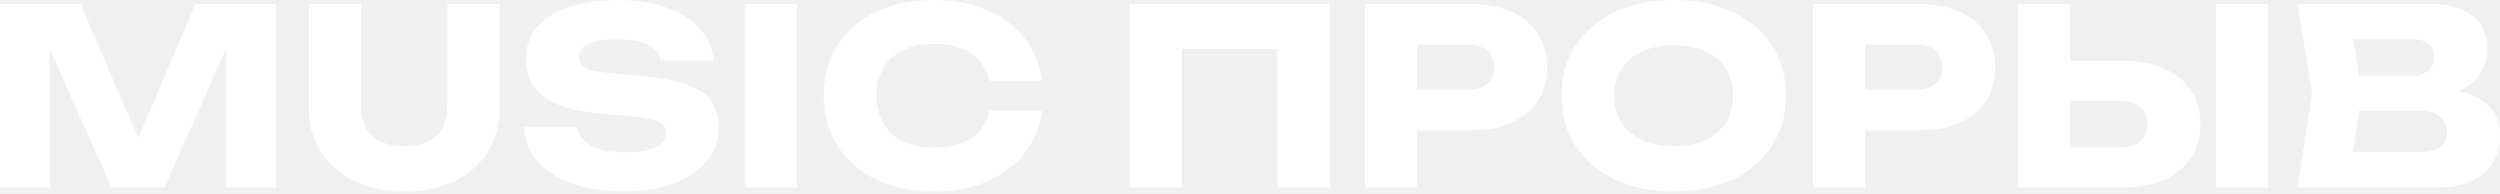
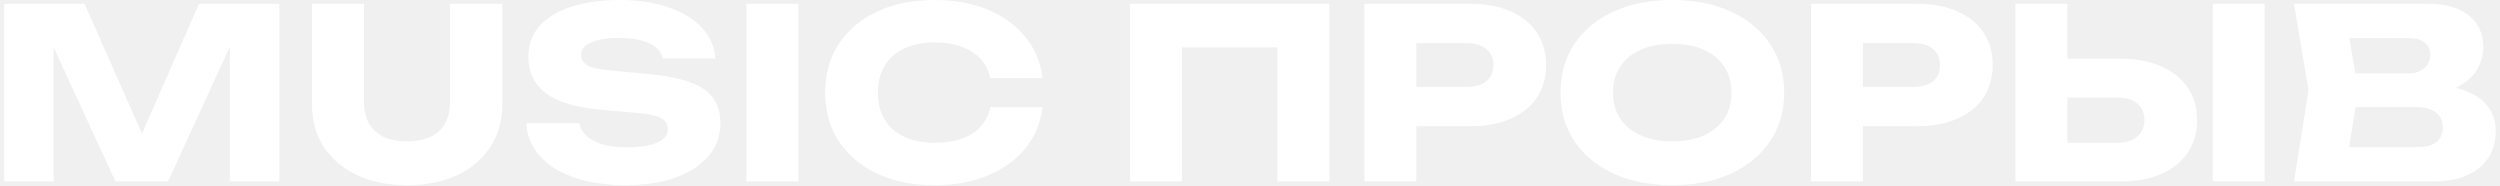
- <svg xmlns="http://www.w3.org/2000/svg" width="400" height="31" viewBox="0 0 400 31" fill="none">
-   <path d="M44.165 0.627V30.004H36.226V3.525L37.999 3.721L26.313 30.004H17.851L6.125 3.799L7.938 3.604V30.004H0V0.627H12.895L23.734 25.852H20.511L31.27 0.627H44.165ZM57.757 16.882C57.757 18.214 58.013 19.376 58.523 20.368C59.06 21.334 59.84 22.079 60.86 22.601C61.908 23.123 63.184 23.384 64.688 23.384C66.22 23.384 67.496 23.123 68.516 22.601C69.537 22.079 70.303 21.334 70.813 20.368C71.324 19.376 71.579 18.214 71.579 16.882V0.627H79.961V17.274C79.961 19.963 79.316 22.314 78.026 24.324C76.764 26.309 74.991 27.863 72.707 28.985C70.424 30.082 67.751 30.631 64.688 30.631C61.653 30.631 58.98 30.082 56.669 28.985C54.386 27.863 52.6 26.309 51.31 24.324C50.048 22.314 49.416 19.963 49.416 17.274V0.627H57.757V16.882ZM83.826 20.368H92.329C92.463 21.178 92.853 21.883 93.498 22.483C94.142 23.084 95.002 23.554 96.076 23.893C97.178 24.207 98.467 24.363 99.945 24.363C101.986 24.363 103.598 24.115 104.781 23.619C105.962 23.097 106.554 22.34 106.554 21.347C106.554 20.59 106.218 20.003 105.546 19.585C104.874 19.167 103.585 18.867 101.678 18.684L96.036 18.175C91.872 17.809 88.85 16.895 86.97 15.433C85.089 13.944 84.149 11.947 84.149 9.44C84.149 7.403 84.753 5.68 85.962 4.269C87.198 2.859 88.917 1.802 91.12 1.097C93.349 0.366 95.942 0 98.897 0C101.799 0 104.378 0.405 106.634 1.214C108.891 1.998 110.677 3.12 111.994 4.583C113.336 6.045 114.062 7.742 114.17 9.675H105.707C105.599 8.97 105.25 8.369 104.66 7.873C104.095 7.351 103.316 6.959 102.322 6.698C101.328 6.411 100.133 6.267 98.736 6.267C96.855 6.267 95.364 6.515 94.263 7.011C93.162 7.481 92.611 8.186 92.611 9.127C92.611 9.805 92.933 10.354 93.578 10.772C94.25 11.189 95.445 11.477 97.165 11.633L103.169 12.221C106.043 12.482 108.34 12.939 110.059 13.592C111.778 14.219 113.028 15.093 113.807 16.216C114.585 17.339 114.975 18.736 114.975 20.407C114.975 22.47 114.344 24.272 113.082 25.813C111.819 27.327 110.046 28.515 107.762 29.377C105.479 30.213 102.819 30.631 99.784 30.631C96.667 30.631 93.914 30.213 91.523 29.377C89.159 28.515 87.305 27.314 85.962 25.774C84.619 24.207 83.907 22.405 83.826 20.368ZM119.157 0.627H127.498V30.004H119.157V0.627ZM166.693 17.705C166.398 20.29 165.484 22.562 163.953 24.52C162.422 26.453 160.407 27.954 157.909 29.025C155.438 30.095 152.59 30.631 149.366 30.631C145.847 30.631 142.771 29.991 140.138 28.711C137.506 27.432 135.451 25.643 133.973 23.345C132.522 21.047 131.797 18.37 131.797 15.315C131.797 12.26 132.522 9.583 133.973 7.286C135.451 4.988 137.506 3.199 140.138 1.919C142.771 0.64 145.847 0 149.366 0C152.59 0 155.438 0.535 157.909 1.606C160.407 2.677 162.422 4.191 163.953 6.15C165.484 8.082 166.398 10.341 166.693 12.926H158.312C158.043 11.672 157.519 10.615 156.74 9.753C155.962 8.865 154.941 8.186 153.678 7.716C152.442 7.246 151.005 7.011 149.366 7.011C147.486 7.011 145.86 7.351 144.49 8.03C143.12 8.683 142.072 9.636 141.347 10.889C140.622 12.117 140.259 13.592 140.259 15.315C140.259 17.039 140.622 18.527 141.347 19.781C142.072 21.008 143.12 21.961 144.49 22.64C145.86 23.293 147.486 23.619 149.366 23.619C151.005 23.619 152.442 23.397 153.678 22.953C154.941 22.509 155.962 21.844 156.74 20.956C157.519 20.068 158.043 18.984 158.312 17.705H166.693ZM212.738 0.627V30.004H204.396V4.152L208.144 7.834H185.336L189.084 4.152V30.004H180.742V0.627H212.738ZM235.327 0.627C237.853 0.627 240.029 1.044 241.855 1.88C243.709 2.716 245.119 3.904 246.086 5.445C247.053 6.959 247.537 8.735 247.537 10.772C247.537 12.782 247.053 14.558 246.086 16.099C245.119 17.613 243.709 18.788 241.855 19.624C240.029 20.46 237.853 20.877 235.327 20.877H222.231V14.375H234.803C236.147 14.375 237.194 14.062 237.946 13.435C238.699 12.782 239.075 11.895 239.075 10.772C239.075 9.623 238.699 8.735 237.946 8.108C237.194 7.455 236.147 7.129 234.803 7.129H222.956L226.704 3.369V30.004H218.362V0.627H235.327ZM267.784 30.631C264.211 30.631 261.068 29.991 258.355 28.711C255.669 27.432 253.573 25.643 252.069 23.345C250.591 21.047 249.852 18.37 249.852 15.315C249.852 12.26 250.591 9.583 252.069 7.286C253.573 4.988 255.669 3.199 258.355 1.919C261.068 0.64 264.211 0 267.784 0C271.384 0 274.527 0.64 277.213 1.919C279.9 3.199 281.995 4.988 283.5 7.286C285.004 9.583 285.756 12.26 285.756 15.315C285.756 18.37 285.004 21.047 283.5 23.345C281.995 25.643 279.9 27.432 277.213 28.711C274.527 29.991 271.384 30.631 267.784 30.631ZM267.784 23.384C269.745 23.384 271.437 23.058 272.861 22.405C274.285 21.752 275.373 20.825 276.125 19.624C276.905 18.423 277.294 16.986 277.294 15.315C277.294 13.644 276.905 12.208 276.125 11.007C275.373 9.805 274.285 8.878 272.861 8.226C271.437 7.573 269.745 7.246 267.784 7.246C265.85 7.246 264.171 7.573 262.747 8.226C261.323 8.878 260.222 9.805 259.443 11.007C258.663 12.208 258.274 13.644 258.274 15.315C258.274 16.986 258.663 18.423 259.443 19.624C260.222 20.825 261.323 21.752 262.747 22.405C264.171 23.058 265.85 23.384 267.784 23.384ZM307.026 0.627C309.551 0.627 311.727 1.044 313.554 1.88C315.408 2.716 316.818 3.904 317.785 5.445C318.752 6.959 319.236 8.735 319.236 10.772C319.236 12.782 318.752 14.558 317.785 16.099C316.818 17.613 315.408 18.788 313.554 19.624C311.727 20.46 309.551 20.877 307.026 20.877H293.93V14.375H306.502C307.845 14.375 308.893 14.062 309.646 13.435C310.397 12.782 310.774 11.895 310.774 10.772C310.774 9.623 310.397 8.735 309.646 8.108C308.893 7.455 307.845 7.129 306.502 7.129H294.655L298.403 3.369V30.004H290.062V0.627H307.026ZM322.881 30.004V0.627H331.222V27.262L327.474 23.619H339.241C340.611 23.619 341.672 23.28 342.424 22.601C343.204 21.922 343.593 21.008 343.593 19.859C343.593 18.684 343.204 17.77 342.424 17.117C341.672 16.464 340.611 16.138 339.241 16.138H326.749V9.714H339.765C342.317 9.714 344.507 10.145 346.333 11.007C348.187 11.842 349.597 13.017 350.564 14.532C351.558 16.047 352.055 17.822 352.055 19.859C352.055 21.896 351.558 23.684 350.564 25.225C349.597 26.74 348.187 27.915 346.333 28.75C344.507 29.586 342.317 30.004 339.765 30.004H322.881ZM354.553 0.627H362.895V30.004H354.553V0.627ZM388.999 15.629L389.684 14.101C392.021 14.153 393.942 14.506 395.447 15.159C396.978 15.785 398.12 16.673 398.872 17.822C399.624 18.945 400 20.251 400 21.739C400 23.332 399.624 24.755 398.872 26.009C398.12 27.236 396.991 28.215 395.487 28.946C394.01 29.651 392.156 30.004 389.926 30.004H367.602L369.939 14.924L367.602 0.627H389.12C391.914 0.627 394.09 1.266 395.648 2.546C397.206 3.799 397.985 5.549 397.985 7.795C397.985 9.022 397.689 10.197 397.099 11.32C396.508 12.443 395.554 13.396 394.238 14.179C392.948 14.937 391.202 15.42 388.999 15.629ZM375.863 28.124L372.639 24.324H387.669C388.878 24.324 389.819 24.037 390.49 23.463C391.161 22.888 391.498 22.092 391.498 21.073C391.498 20.055 391.135 19.245 390.41 18.645C389.684 18.018 388.61 17.705 387.186 17.705H374.775V12.143H386.058C387.025 12.143 387.831 11.868 388.475 11.32C389.147 10.745 389.483 9.975 389.483 9.009C389.483 8.226 389.201 7.586 388.636 7.09C388.072 6.567 387.266 6.306 386.219 6.306H372.679L375.863 2.507L377.918 14.924L375.863 28.124Z" fill="white" />
+ <svg xmlns="http://www.w3.org/2000/svg" width="297" height="22" viewBox="0 0 297 22" fill="none">
+   <path d="M33.182 0.45V21.55H27.307V2.532L28.619 2.673L19.972 21.55H13.71L5.033 2.729L6.374 2.588V21.55H0.5V0.45H10.042L18.064 18.568H15.678L23.64 0.45H33.182ZM43.24 12.125C43.24 13.082 43.429 13.916 43.807 14.629C44.205 15.323 44.781 15.858 45.536 16.233C46.312 16.608 47.256 16.795 48.369 16.795C49.502 16.795 50.447 16.608 51.202 16.233C51.958 15.858 52.524 15.323 52.902 14.629C53.28 13.916 53.468 13.082 53.468 12.125V0.45H59.671V12.407C59.671 14.338 59.194 16.026 58.239 17.471C57.306 18.896 55.993 20.012 54.303 20.818C52.614 21.606 50.636 22 48.369 22C46.123 22 44.145 21.606 42.435 20.818C40.746 20.012 39.424 18.896 38.469 17.471C37.535 16.026 37.068 14.338 37.068 12.407V0.45H43.24V12.125ZM62.532 14.629H68.823C68.922 15.211 69.211 15.717 69.688 16.148C70.165 16.58 70.801 16.917 71.597 17.161C72.411 17.386 73.366 17.499 74.459 17.499C75.97 17.499 77.163 17.32 78.038 16.964C78.912 16.589 79.35 16.045 79.35 15.332C79.35 14.789 79.101 14.367 78.604 14.066C78.107 13.766 77.153 13.551 75.742 13.419L71.567 13.054C68.485 12.791 66.249 12.135 64.858 11.084C63.466 10.015 62.77 8.581 62.77 6.78C62.77 5.317 63.218 4.079 64.112 3.067C65.026 2.054 66.299 1.294 67.929 0.788C69.579 0.263 71.497 0 73.684 0C75.831 0 77.739 0.291 79.409 0.872C81.079 1.435 82.401 2.241 83.375 3.292C84.369 4.342 84.906 5.561 84.985 6.949H78.723C78.644 6.442 78.385 6.011 77.948 5.655C77.531 5.28 76.954 4.998 76.219 4.811C75.483 4.604 74.598 4.501 73.565 4.501C72.173 4.501 71.07 4.679 70.255 5.036C69.44 5.373 69.032 5.88 69.032 6.555C69.032 7.043 69.271 7.436 69.748 7.737C70.245 8.037 71.129 8.243 72.402 8.355L76.845 8.777C78.972 8.965 80.671 9.293 81.944 9.762C83.216 10.212 84.14 10.841 84.717 11.647C85.293 12.454 85.582 13.457 85.582 14.657C85.582 16.139 85.114 17.433 84.18 18.54C83.246 19.627 81.934 20.481 80.244 21.1C78.554 21.7 76.586 22 74.34 22C72.034 22 69.996 21.7 68.227 21.1C66.477 20.481 65.106 19.618 64.112 18.512C63.118 17.386 62.591 16.092 62.532 14.629ZM88.676 0.45H94.849V21.55H88.676V0.45ZM123.853 12.716C123.635 14.573 122.959 16.205 121.825 17.611C120.692 18.999 119.201 20.078 117.353 20.846C115.524 21.616 113.416 22 111.031 22C108.427 22 106.151 21.541 104.202 20.622C102.254 19.703 100.734 18.418 99.64 16.767C98.567 15.117 98.03 13.194 98.03 11C98.03 8.806 98.567 6.883 99.64 5.233C100.734 3.582 102.254 2.298 104.202 1.379C106.151 0.46 108.427 0 111.031 0C113.416 0 115.524 0.384 117.353 1.153C119.201 1.922 120.692 3.01 121.825 4.417C122.959 5.805 123.635 7.427 123.853 9.284H117.651C117.452 8.384 117.064 7.624 116.488 7.005C115.912 6.367 115.156 5.88 114.222 5.542C113.307 5.205 112.244 5.036 111.031 5.036C109.639 5.036 108.437 5.28 107.423 5.767C106.409 6.236 105.634 6.921 105.097 7.821C104.56 8.702 104.292 9.762 104.292 11C104.292 12.238 104.56 13.307 105.097 14.207C105.634 15.089 106.409 15.773 107.423 16.261C108.437 16.73 109.639 16.964 111.031 16.964C112.244 16.964 113.307 16.805 114.222 16.486C115.156 16.167 115.912 15.689 116.488 15.051C117.064 14.414 117.452 13.635 117.651 12.716H123.853ZM157.926 0.45V21.55H151.753V2.982L154.526 5.627H137.649L140.422 2.982V21.55H134.249V0.45H157.926ZM174.642 0.45C176.511 0.45 178.121 0.75 179.473 1.35C180.844 1.951 181.888 2.804 182.604 3.91C183.319 4.998 183.677 6.274 183.677 7.737C183.677 9.181 183.319 10.456 182.604 11.563C181.888 12.65 180.844 13.494 179.473 14.095C178.121 14.695 176.511 14.995 174.642 14.995H164.951V10.325H174.254C175.248 10.325 176.024 10.1 176.58 9.65C177.137 9.181 177.415 8.543 177.415 7.737C177.415 6.911 177.137 6.274 176.58 5.824C176.024 5.355 175.248 5.12 174.254 5.12H165.488L168.261 2.419V21.55H162.088V0.45H174.642ZM198.66 22C196.016 22 193.69 21.541 191.682 20.622C189.695 19.703 188.144 18.418 187.031 16.767C185.937 15.117 185.391 13.194 185.391 11C185.391 8.806 185.937 6.883 187.031 5.233C188.144 3.582 189.695 2.298 191.682 1.379C193.69 0.46 196.016 0 198.66 0C201.324 0 203.65 0.46 205.638 1.379C207.626 2.298 209.176 3.582 210.29 5.233C211.403 6.883 211.959 8.806 211.959 11C211.959 13.194 211.403 15.117 210.29 16.767C209.176 18.418 207.626 19.703 205.638 20.622C203.65 21.541 201.324 22 198.66 22ZM198.66 16.795C200.111 16.795 201.364 16.561 202.417 16.092C203.471 15.623 204.276 14.957 204.833 14.095C205.409 13.232 205.697 12.2 205.697 11C205.697 9.8 205.409 8.768 204.833 7.905C204.276 7.043 203.471 6.377 202.417 5.908C201.364 5.439 200.111 5.205 198.66 5.205C197.229 5.205 195.987 5.439 194.933 5.908C193.879 6.377 193.064 7.043 192.488 7.905C191.911 8.768 191.623 9.8 191.623 11C191.623 12.2 191.911 13.232 192.488 14.095C193.064 14.957 193.879 15.623 194.933 16.092C195.987 16.561 197.229 16.795 198.66 16.795ZM227.699 0.45C229.568 0.45 231.178 0.75 232.53 1.35C233.902 1.951 234.945 2.804 235.661 3.91C236.377 4.998 236.735 6.274 236.735 7.737C236.735 9.181 236.377 10.456 235.661 11.563C234.945 12.65 233.902 13.494 232.53 14.095C231.178 14.695 229.568 14.995 227.699 14.995H218.008V10.325H227.312C228.305 10.325 229.081 10.1 229.638 9.65C230.194 9.181 230.473 8.543 230.473 7.737C230.473 6.911 230.194 6.274 229.638 5.824C229.081 5.355 228.305 5.12 227.312 5.12H218.545L221.318 2.419V21.55H215.146V0.45H227.699ZM239.432 21.55V0.45H245.604V19.581L242.831 16.964H251.538C252.552 16.964 253.337 16.72 253.894 16.233C254.471 15.745 254.759 15.089 254.759 14.263C254.759 13.419 254.471 12.763 253.894 12.294C253.337 11.825 252.552 11.591 251.538 11.591H242.294V6.977H251.926C253.815 6.977 255.435 7.286 256.786 7.905C258.158 8.506 259.202 9.35 259.917 10.437C260.653 11.525 261.021 12.8 261.021 14.263C261.021 15.726 260.653 17.011 259.917 18.118C259.202 19.205 258.158 20.049 256.786 20.65C255.435 21.25 253.815 21.55 251.926 21.55H239.432ZM262.87 0.45H269.042V21.55H262.87V0.45ZM288.359 11.225L288.866 10.128C290.596 10.165 292.017 10.419 293.13 10.887C294.264 11.338 295.109 11.975 295.665 12.8C296.222 13.607 296.5 14.545 296.5 15.614C296.5 16.758 296.222 17.78 295.665 18.68C295.109 19.562 294.274 20.265 293.16 20.79C292.067 21.297 290.695 21.55 289.045 21.55H272.525L274.255 10.719L272.525 0.45H288.449C290.516 0.45 292.127 0.91 293.28 1.829C294.432 2.729 295.009 3.985 295.009 5.598C295.009 6.48 294.79 7.324 294.353 8.13C293.916 8.937 293.21 9.621 292.236 10.184C291.282 10.728 289.989 11.075 288.359 11.225ZM278.638 20.2L276.253 17.471H287.375C288.27 17.471 288.966 17.264 289.463 16.852C289.959 16.439 290.208 15.867 290.208 15.136C290.208 14.404 289.94 13.823 289.403 13.391C288.866 12.941 288.071 12.716 287.018 12.716H277.833V8.721H286.183C286.898 8.721 287.495 8.524 287.972 8.13C288.469 7.718 288.717 7.165 288.717 6.471C288.717 5.908 288.508 5.448 288.091 5.092C287.674 4.717 287.077 4.529 286.302 4.529H276.283L278.638 1.801L280.159 10.719L278.638 20.2Z" fill="white" />
</svg>
